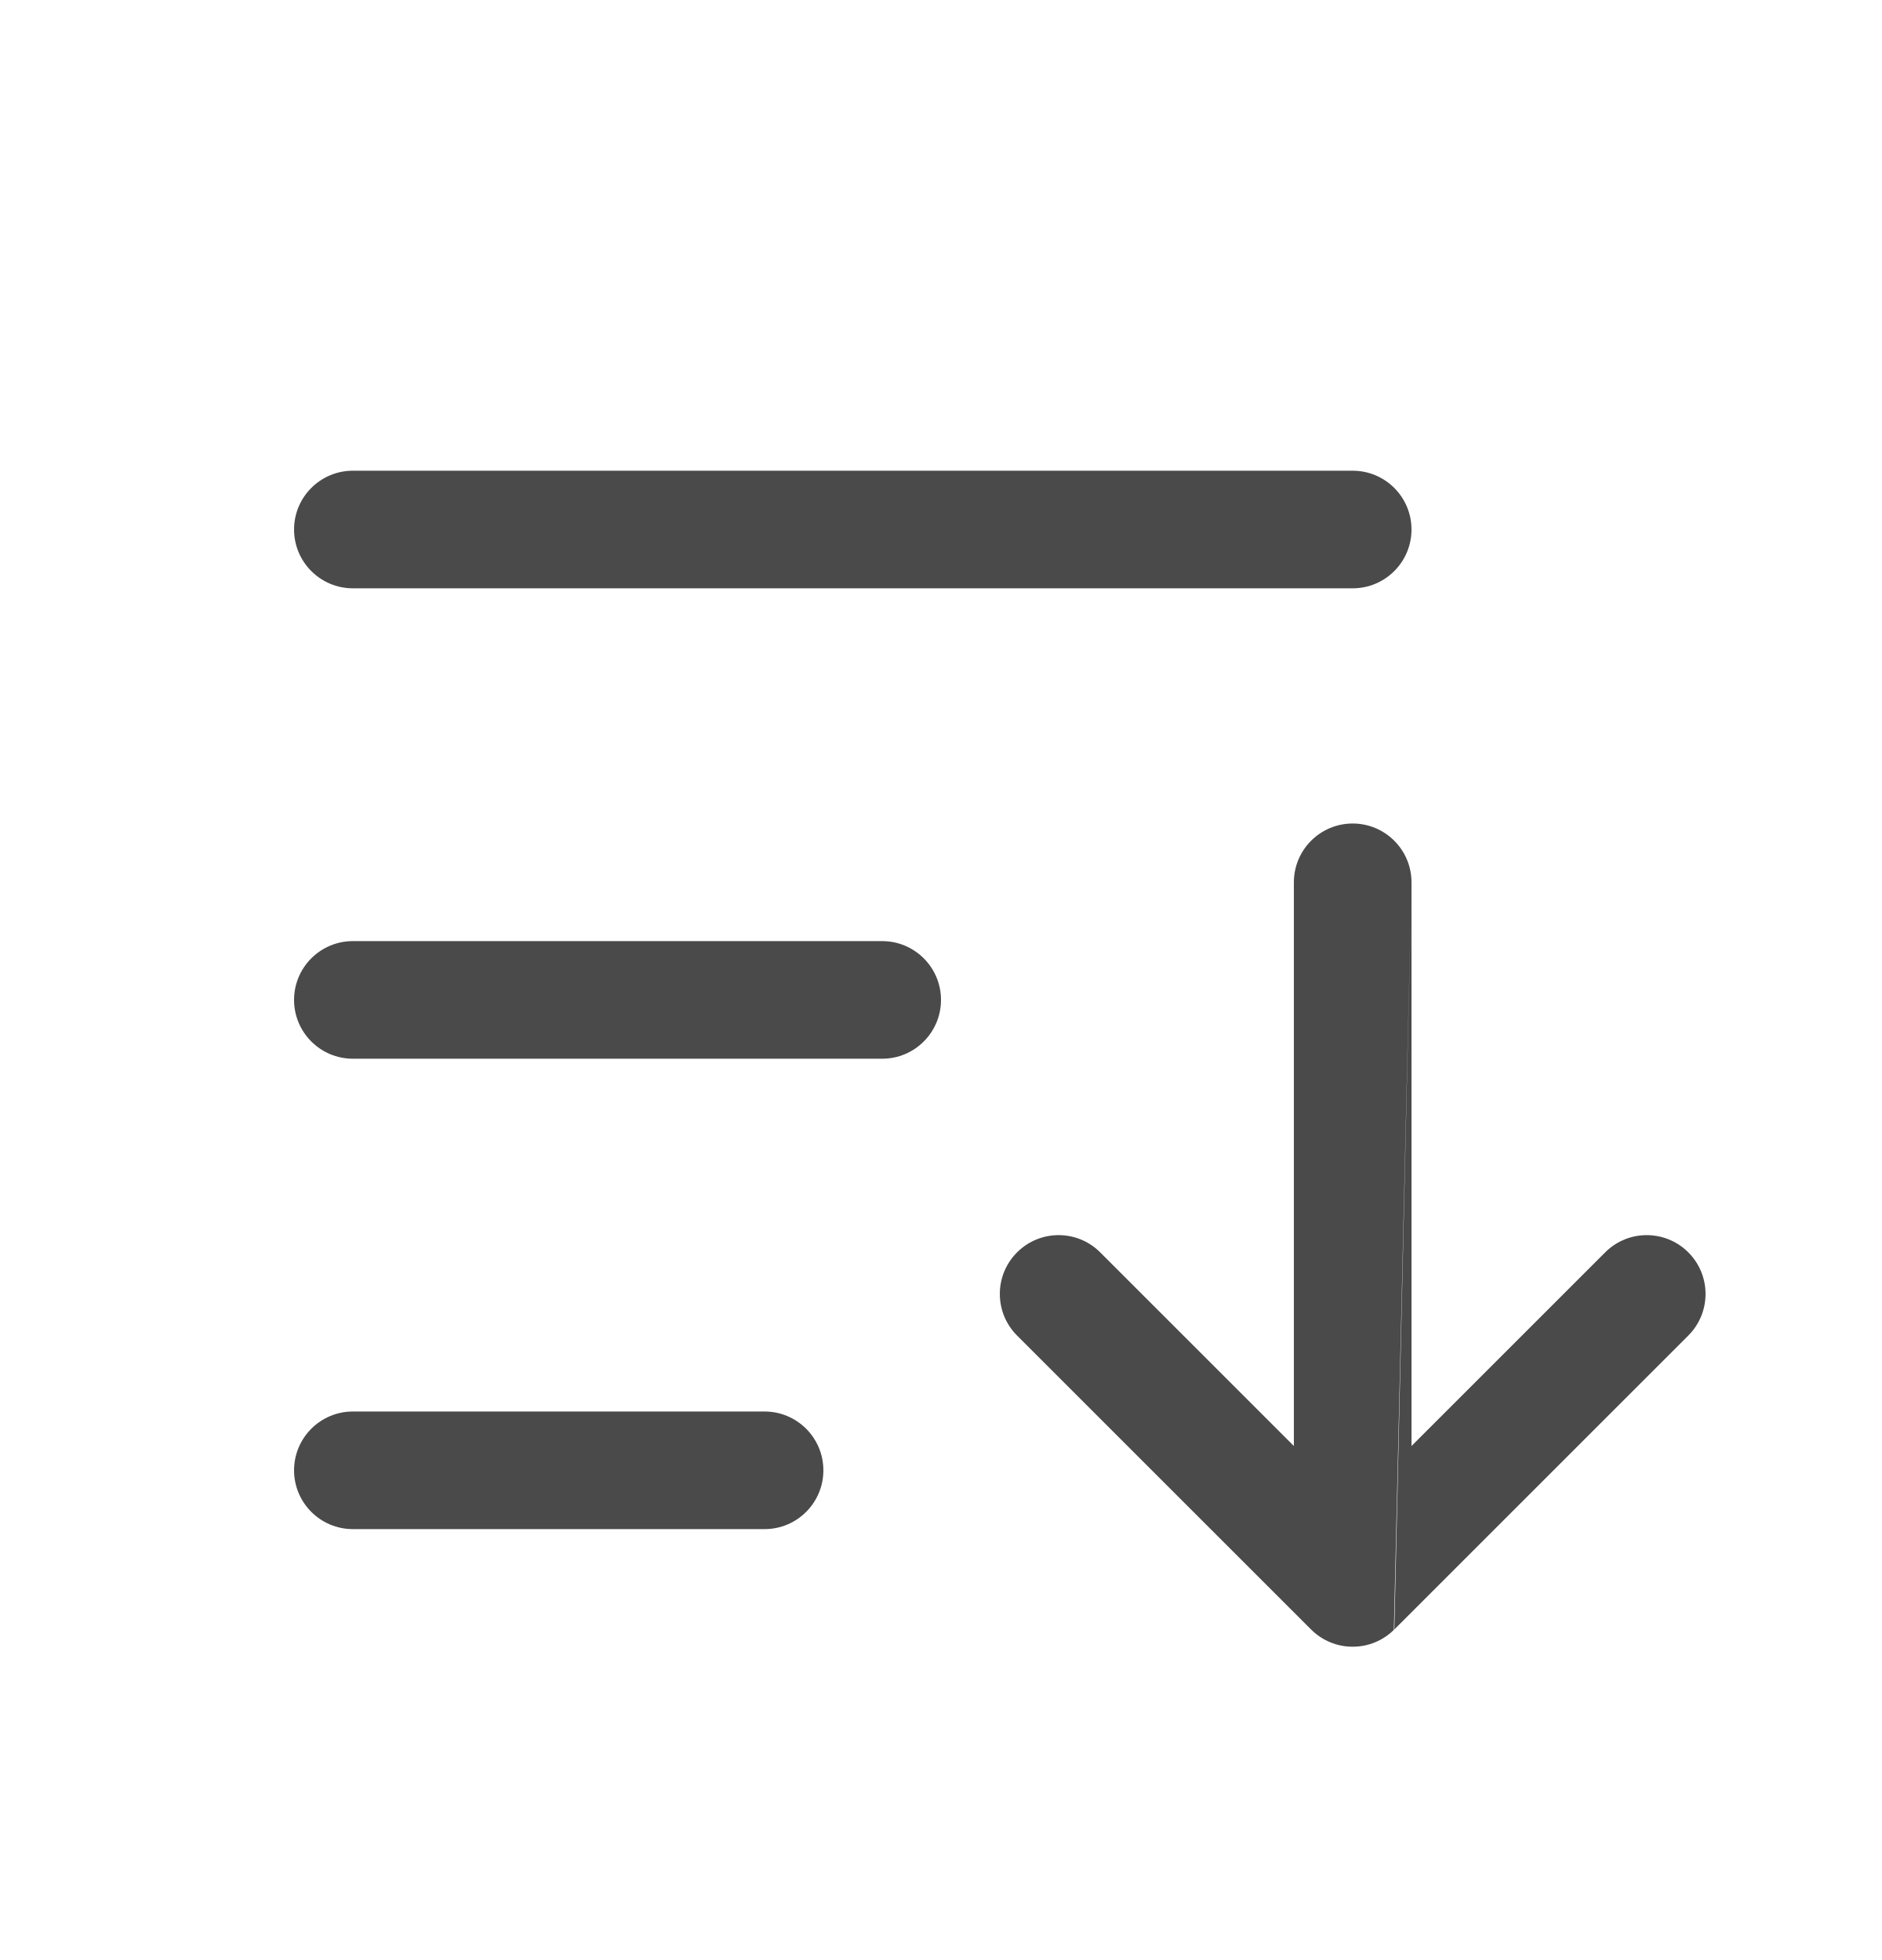
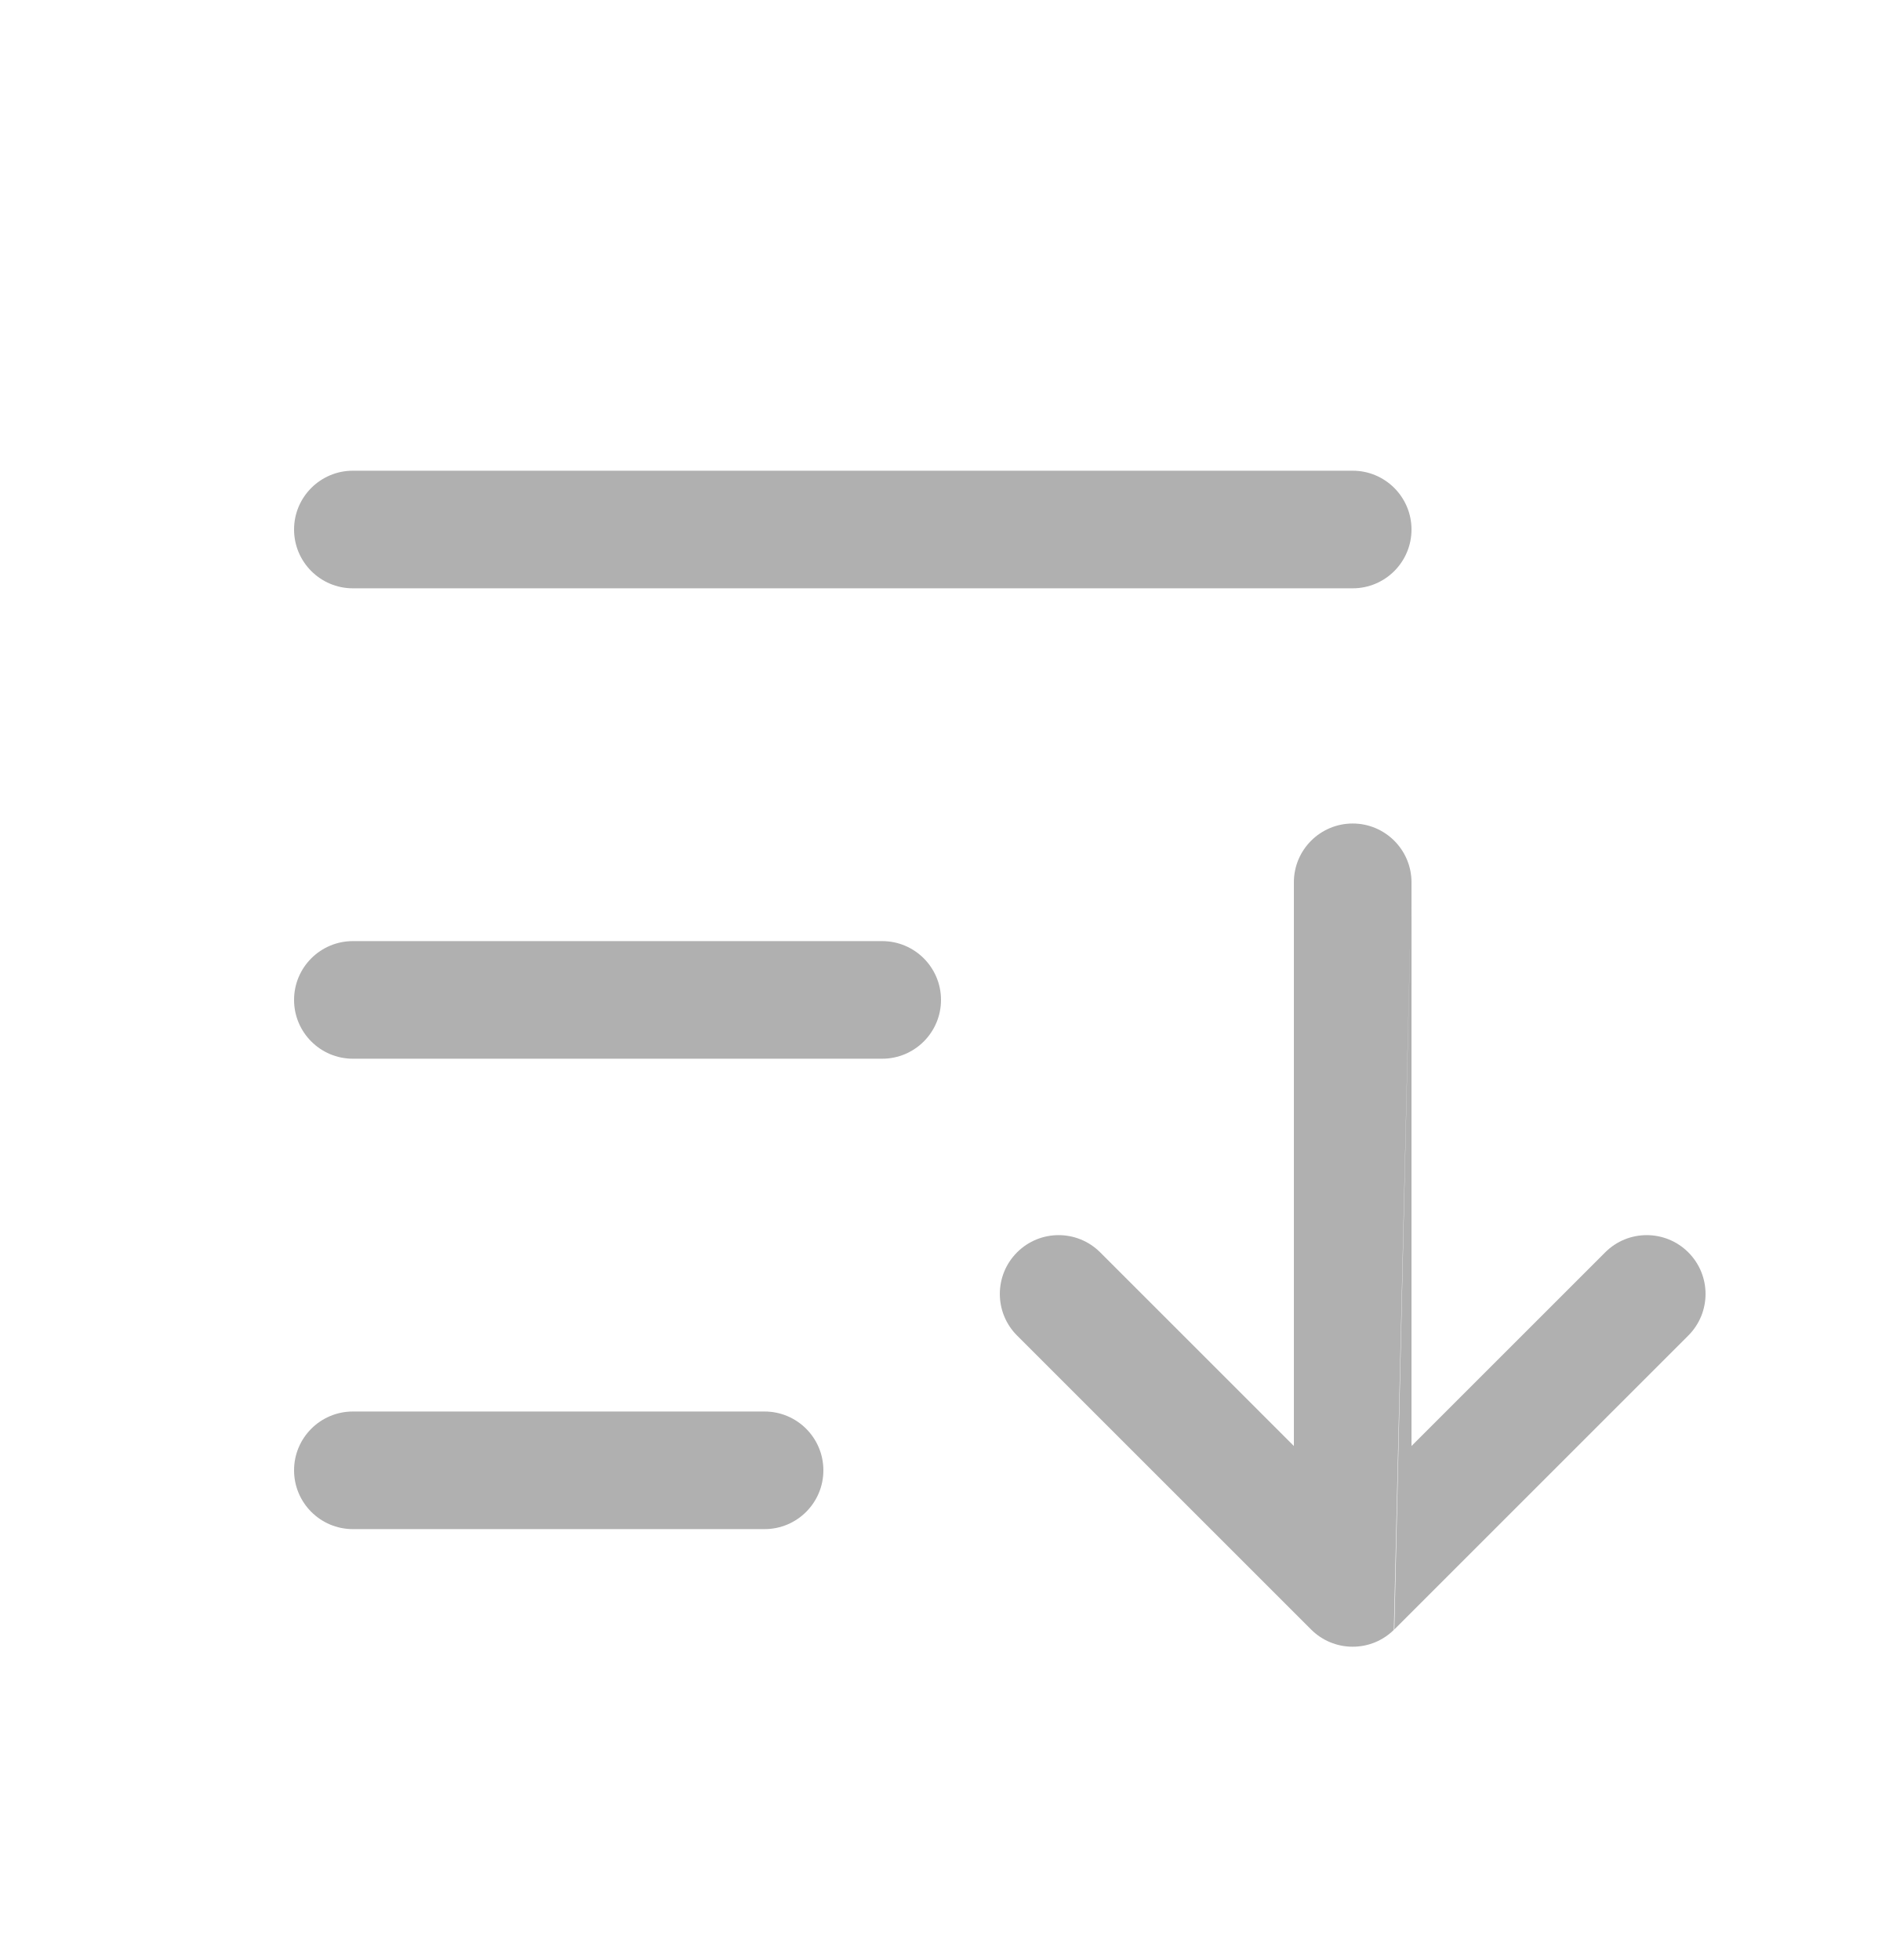
- <svg xmlns="http://www.w3.org/2000/svg" width="24" height="25" viewBox="0 0 24 25" fill="none">
+ <svg xmlns="http://www.w3.org/2000/svg" width="24" height="25" viewBox="0 0 24 25" fill="#a7a7a7">
  <g opacity="0.9">
-     <path fill-rule="evenodd" clip-rule="evenodd" d="M3.75 6.754C3.75 6.34 4.086 6.004 4.5 6.004H17.25C17.664 6.004 18 6.34 18 6.754C18 7.168 17.664 7.504 17.25 7.504H4.5C4.086 7.504 3.75 7.168 3.75 6.754ZM17.25 10.504C17.664 10.504 18 10.84 18 11.254L17.775 20.789C17.64 20.922 17.455 21.004 17.25 21.004C17.148 21.004 17.051 20.984 16.963 20.947C16.874 20.911 16.792 20.856 16.72 20.785L12.97 17.035C12.677 16.742 12.677 16.267 12.97 15.974C13.263 15.681 13.737 15.681 14.03 15.974L16.5 18.444V11.254C16.5 10.84 16.836 10.504 17.25 10.504ZM18 11.254L17.781 20.784L21.53 17.035C21.823 16.742 21.823 16.267 21.53 15.974C21.237 15.681 20.762 15.681 20.47 15.974L18 18.444V11.254ZM4.5 12.004C4.086 12.004 3.75 12.34 3.75 12.754C3.75 13.168 4.086 13.504 4.5 13.504H11.25C11.664 13.504 12 13.168 12 12.754C12 12.34 11.664 12.004 11.25 12.004H4.5ZM4.5 18.004C4.086 18.004 3.75 18.34 3.75 18.754C3.75 19.168 4.086 19.504 4.5 19.504H9.75C10.164 19.504 10.5 19.168 10.5 18.754C10.5 18.34 10.164 18.004 9.75 18.004H4.5Z" fill="#363636" />
+     <path fill-rule="evenodd" clip-rule="evenodd" d="M3.75 6.754C3.75 6.34 4.086 6.004 4.5 6.004H17.25C17.664 6.004 18 6.34 18 6.754C18 7.168 17.664 7.504 17.25 7.504H4.5C4.086 7.504 3.75 7.168 3.75 6.754ZM17.25 10.504C17.664 10.504 18 10.84 18 11.254L17.775 20.789C17.64 20.922 17.455 21.004 17.25 21.004C17.148 21.004 17.051 20.984 16.963 20.947C16.874 20.911 16.792 20.856 16.72 20.785L12.97 17.035C12.677 16.742 12.677 16.267 12.97 15.974C13.263 15.681 13.737 15.681 14.03 15.974L16.5 18.444V11.254C16.5 10.84 16.836 10.504 17.25 10.504ZM18 11.254L17.781 20.784L21.53 17.035C21.823 16.742 21.823 16.267 21.53 15.974C21.237 15.681 20.762 15.681 20.47 15.974L18 18.444V11.254ZM4.5 12.004C4.086 12.004 3.75 12.34 3.75 12.754C3.75 13.168 4.086 13.504 4.5 13.504H11.25C11.664 13.504 12 13.168 12 12.754C12 12.34 11.664 12.004 11.25 12.004H4.5ZM4.5 18.004C4.086 18.004 3.75 18.34 3.75 18.754C3.75 19.168 4.086 19.504 4.5 19.504H9.75C10.164 19.504 10.5 19.168 10.5 18.754C10.5 18.34 10.164 18.004 9.75 18.004H4.5Z" fill="#a7a7a7" />
  </g>
</svg>
